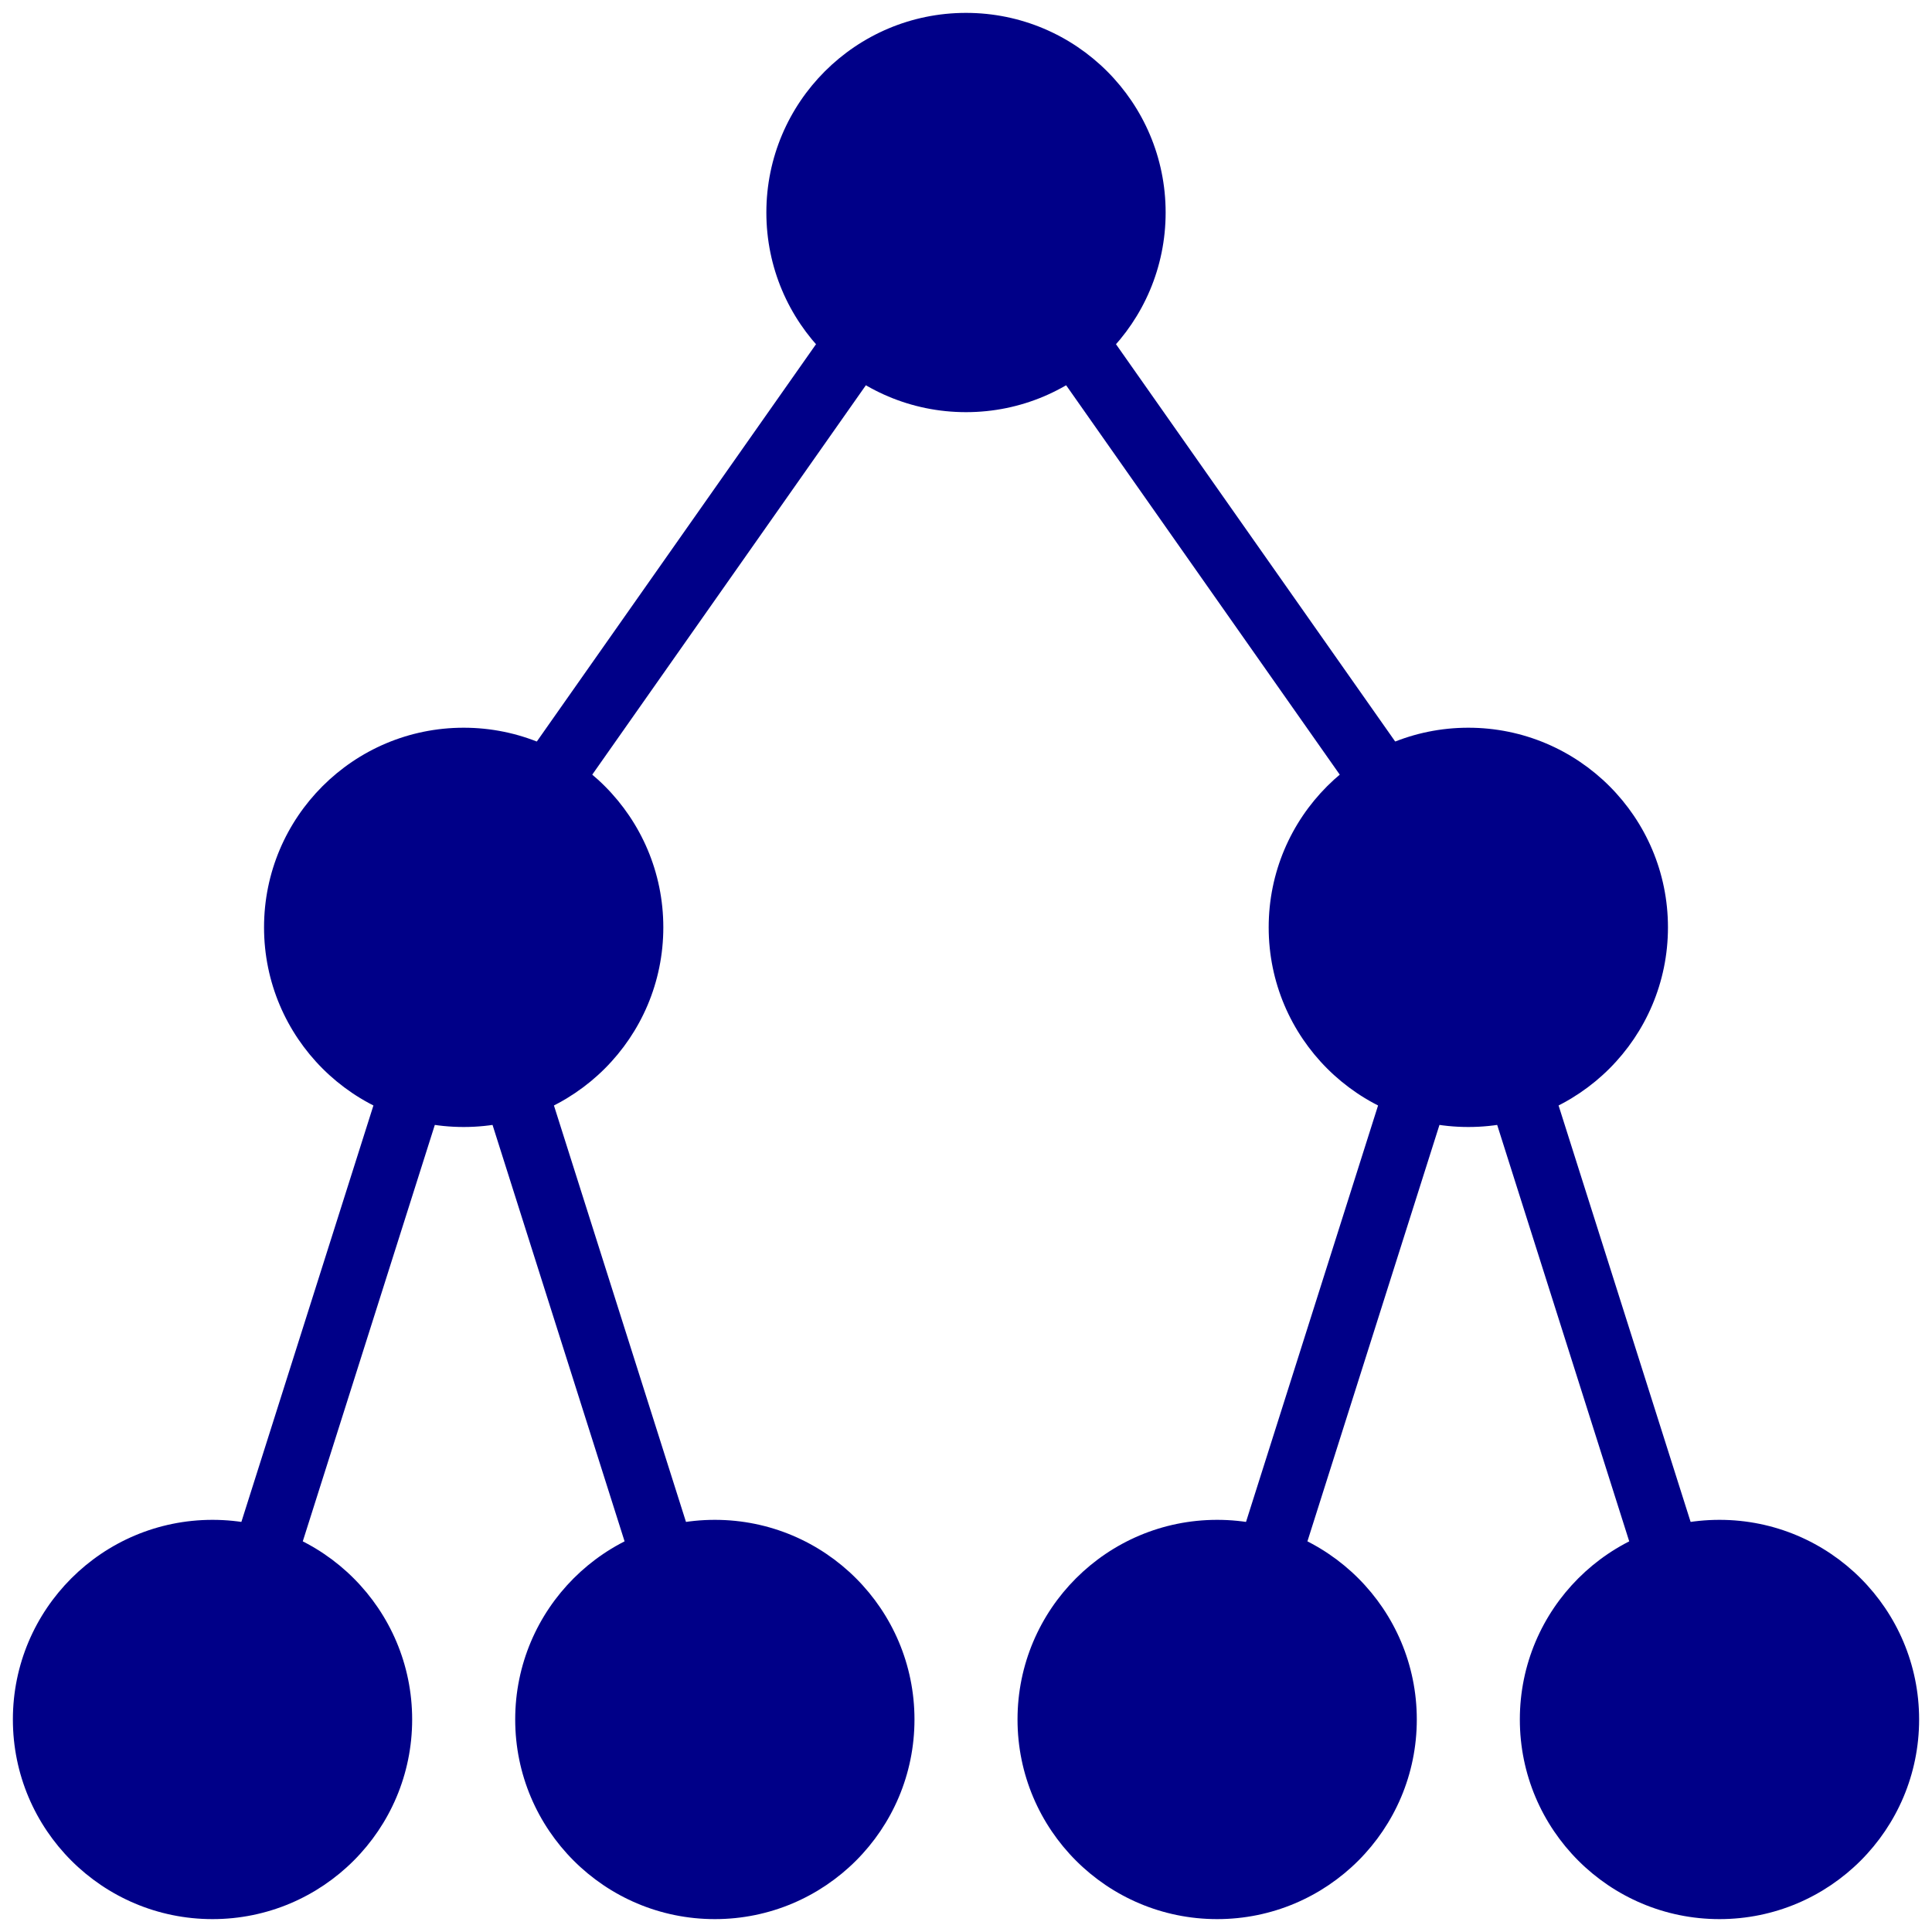
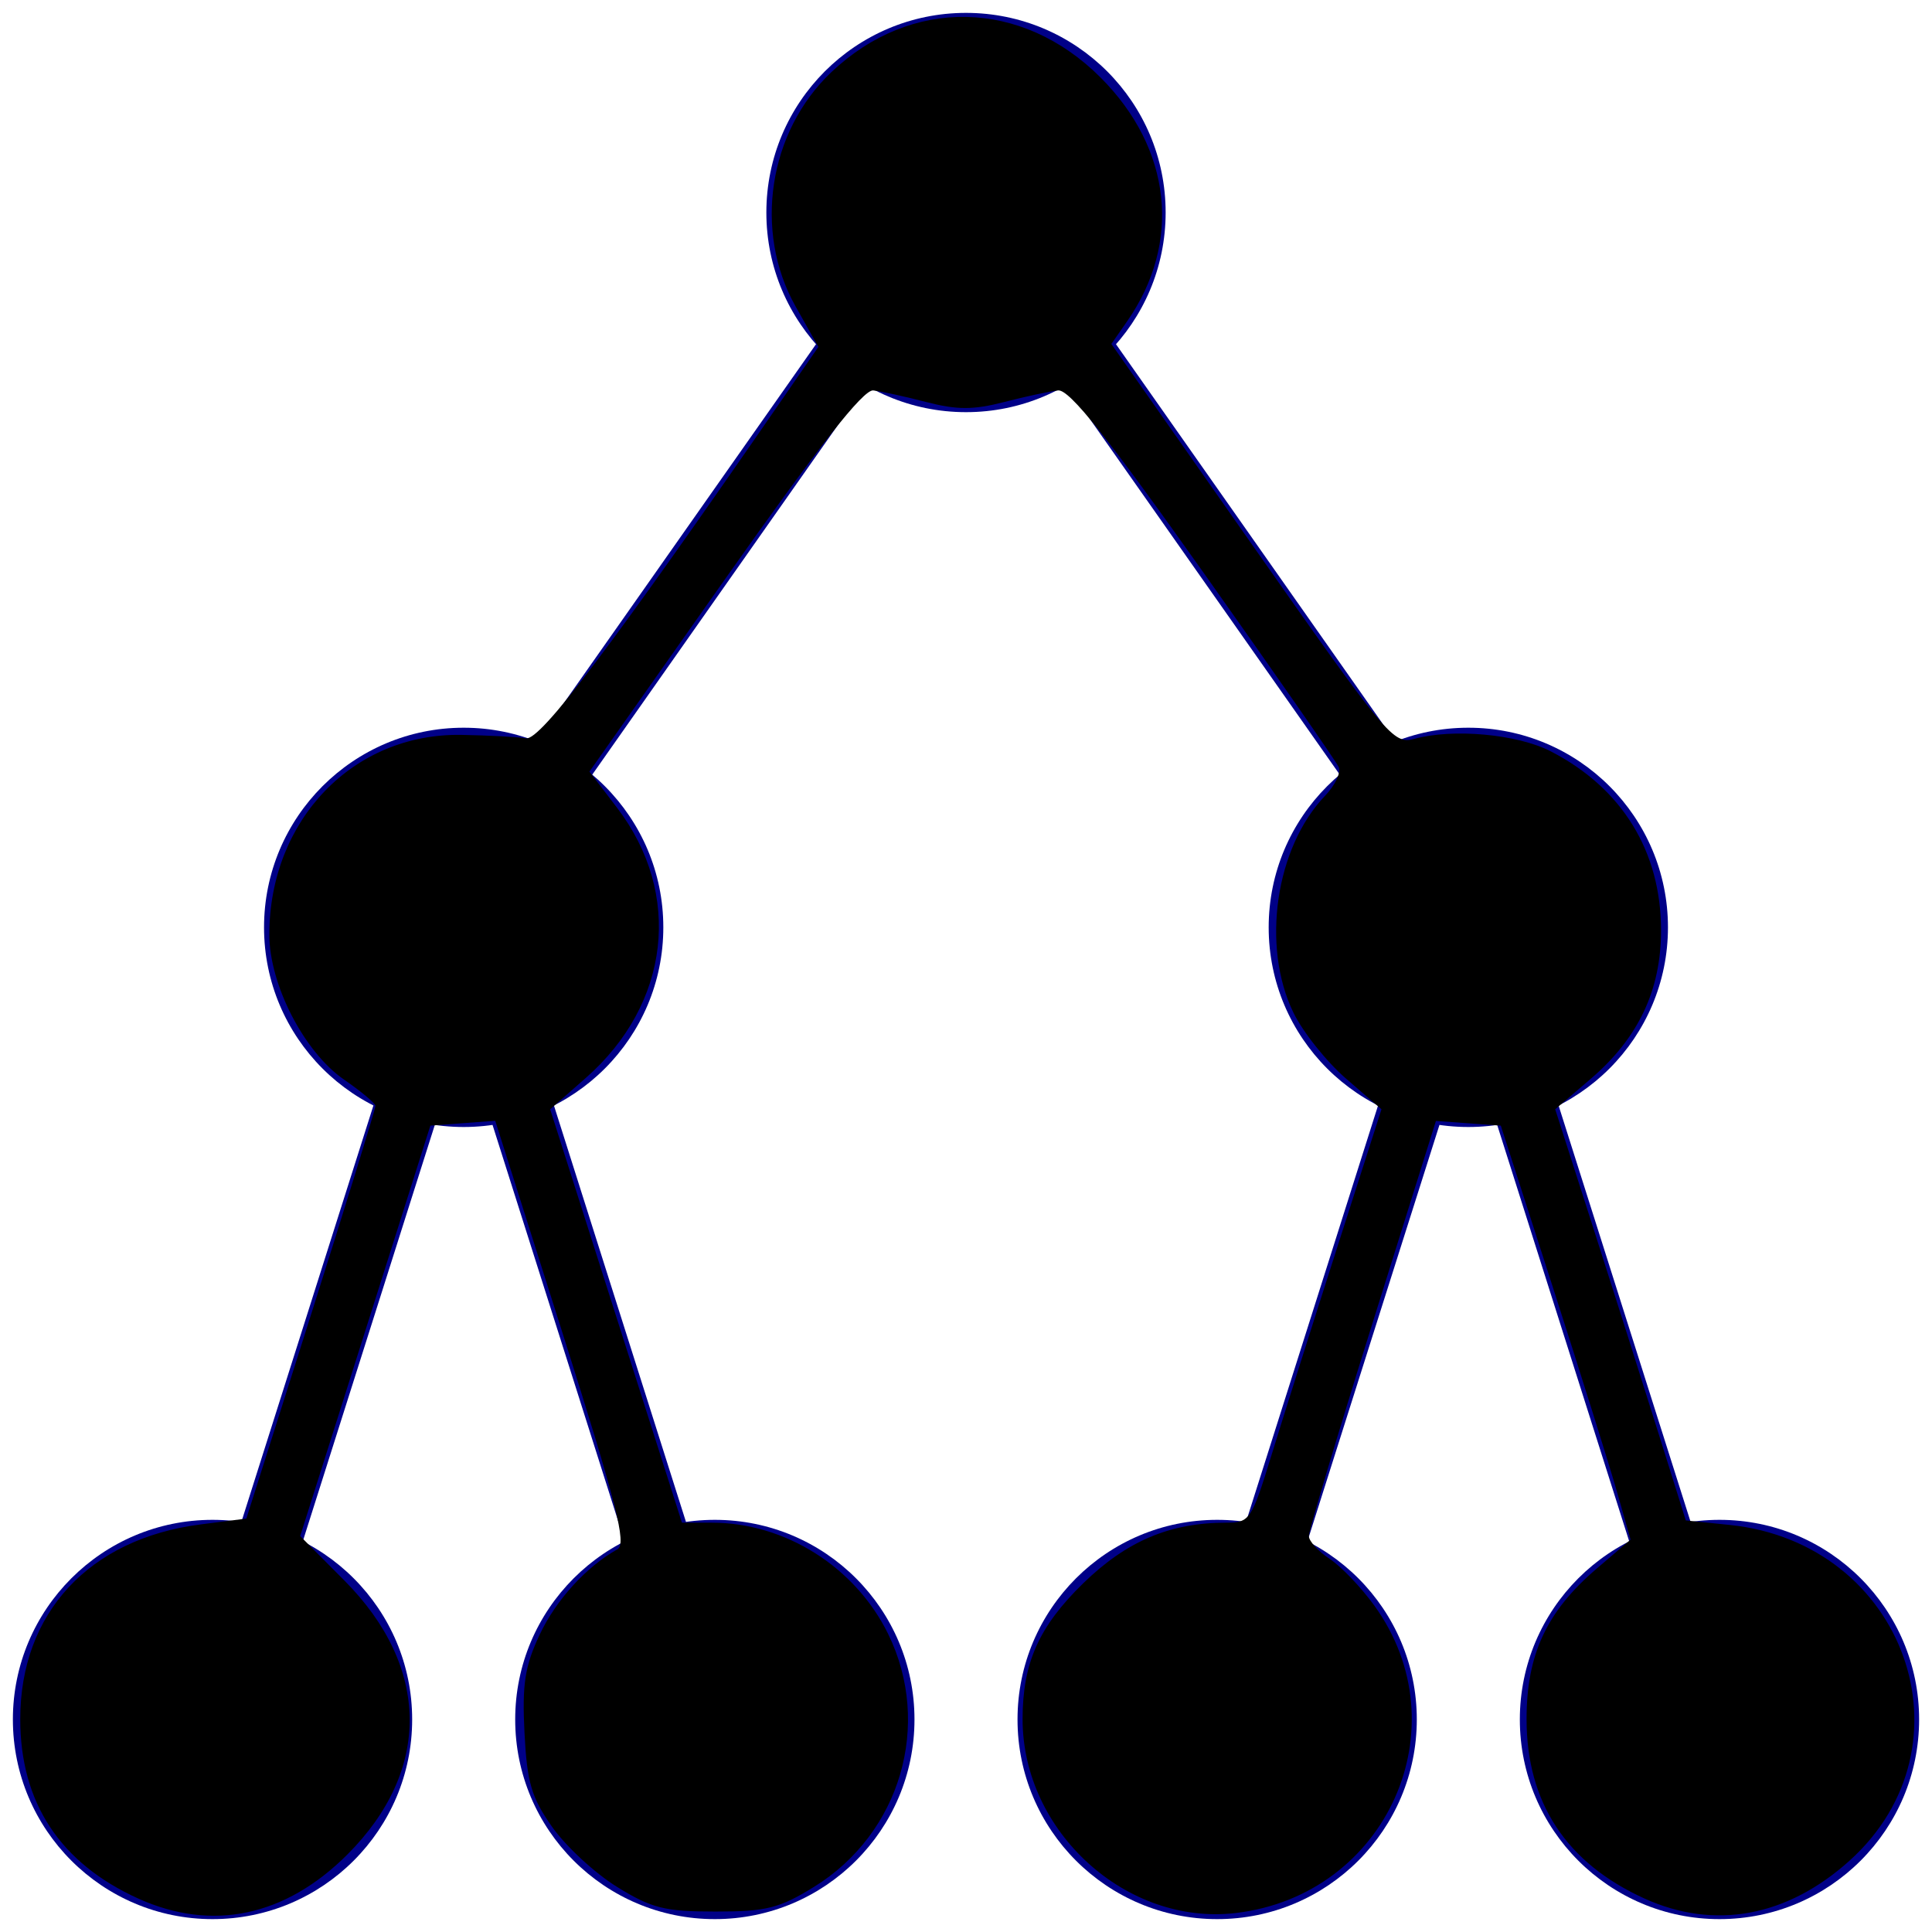
- <svg xmlns="http://www.w3.org/2000/svg" width="300" height="300">
-   <g fill="#008">
-     <circle cx="150" cy="33" r="31" />
-     <circle cx="72" cy="144" r="31" />
-     <circle cx="228" cy="144" r="31" />
-     <circle cx="33" cy="267" r="31" />
-     <circle cx="111" cy="267" r="31" />
-     <circle cx="189" cy="267" r="31" />
-     <circle cx="267" cy="267" r="31" />
+ <svg xmlns="http://www.w3.org/2000/svg" width="300" height="300" version="1.1" id="svg20">
+   <defs id="defs24" />
+   <g fill="#008" id="g16">
+     <circle cx="150" cy="33" r="31" id="circle2" />
+     <circle cx="72" cy="144" r="31" id="circle4" />
+     <circle cx="228" cy="144" r="31" id="circle6" />
+     <circle cx="33" cy="267" r="31" id="circle8" />
+     <circle cx="111" cy="267" r="31" id="circle10" />
+     <circle cx="189" cy="267" r="31" id="circle12" />
+     <circle cx="267" cy="267" r="31" id="circle14" />
  </g>
-   <path stroke="#008" fill="none" stroke-width="10" d="M33,267l39-123 39,123m78,0l39-123 39,123m-195-127l78-111 78,111" />
+   <path stroke="#008" fill="none" stroke-width="10" d="M33,267l39-123 39,123m78,0l39-123 39,123m-195-127l78-111 78,111" id="path18" />
+   <path style="fill:#000000;fill-opacity:1;stroke-width:1.271" d="M 21.483,294.812 C 9.335,289.313 3.145,279.908 3.145,266.949 c 0,-16.482 10.702,-28.03 28.027,-30.241 l 7.08,-0.904 10.048,-31.675 c 5.526,-17.421 10.026,-32.008 10,-32.415 -0.027,-0.407 -2.231,-2.248 -4.899,-4.092 -6.186,-4.274 -11.578,-14.749 -11.578,-22.492 0,-17.792 13.032,-31.324 29.873,-31.017 4.195,0.076 8.69,0.317 9.989,0.534 2.225,0.372 13.401,-14.412 39.638,-52.439 l 5.756,-8.343 -3.536,-6.276 C 116.967,35.92 119.329,20.451 129.1,11.198 c 12.393,-11.736 29.562,-11.393 41.791,0.835 11.055,11.055 12.641,25.633 4.119,37.87 l -2.441,3.505 21.824,31.129 c 20.923,29.845 21.963,31.091 25.199,30.201 6.037,-1.661 16.004,-0.75 21.224,1.939 11.059,5.697 17.109,15.526 17.109,27.797 0,9.265 -3.508,16.688 -10.871,23.002 l -5.563,4.77 5.709,17.797 c 3.14,9.788 7.703,24.153 10.139,31.921 l 4.43,14.125 6.814,0.703 c 27.239,2.811 38.462,34.286 18.594,52.149 -9.678,8.702 -20.947,10.783 -31.795,5.872 -12.148,-5.499 -18.338,-14.904 -18.338,-27.863 0,-10.028 3.107,-16.713 10.847,-23.338 l 5.308,-4.543 -2.093,-7.352 c -1.151,-4.043 -5.686,-18.506 -10.077,-32.14 l -7.984,-24.788 -5.038,-0.365 -5.038,-0.365 -9.882,31.509 c -5.435,17.33 -9.868,32.158 -9.852,32.951 0.016,0.794 1.471,2.387 3.233,3.542 1.762,1.154 4.876,4.409 6.921,7.232 13.69,18.898 1.955,44.981 -21.486,47.757 -17,2.013 -33.116,-12.635 -33.116,-30.1 0,-8.711 2.525,-14.377 9.395,-21.079 6.734,-6.57 13.472,-9.429 22.221,-9.429 3.663,0 3.933,-0.402 7.034,-10.487 1.774,-5.768 6.342,-20.212 10.152,-32.097 l 6.927,-21.61 -5.514,-4.77 c -3.033,-2.624 -6.708,-7.238 -8.168,-10.253 -5.008,-10.344 -2.768,-25.638 4.931,-33.665 1.543,-1.609 2.496,-3.611 2.116,-4.449 -0.379,-0.838 -9.807,-14.394 -20.95,-30.125 -14.919,-21.062 -20.882,-28.538 -22.62,-28.361 -1.298,0.132 -5.077,0.944 -8.398,1.803 -4.776,1.236 -7.3,1.236 -12.076,0 -3.321,-0.859 -7.029,-1.671 -8.24,-1.803 -1.543,-0.169 -8.47,8.656 -23.137,29.473 l -20.935,29.713 4.295,5.625 c 10.195,13.352 8.231,30.426 -4.82,41.91 l -5.572,4.903 10.233,32.097 10.233,32.097 h 4.669 c 11.367,0 22.263,6.887 27.351,17.286 6.868,14.039 1.914,30.96 -11.491,39.248 -5.409,3.344 -7.412,3.847 -15.32,3.847 -7.906,0 -9.912,-0.503 -15.315,-3.844 -3.419,-2.114 -7.941,-6.297 -10.049,-9.296 -3.229,-4.594 -3.905,-6.901 -4.297,-14.652 -0.379,-7.496 0.056,-10.307 2.348,-15.182 2.541,-5.406 7.237,-10.565 12.086,-13.279 1.47,-0.823 -0.106,-7.022 -8.587,-33.773 L 76.901,174.031 l -5.037,0.378 -5.037,0.378 -10.108,31.866 -10.108,31.866 6.865,6.905 c 13.348,13.425 13.524,29.483 0.466,42.541 -9.619,9.619 -21.02,12.023 -32.458,6.846 z" id="path3698" />
</svg>
